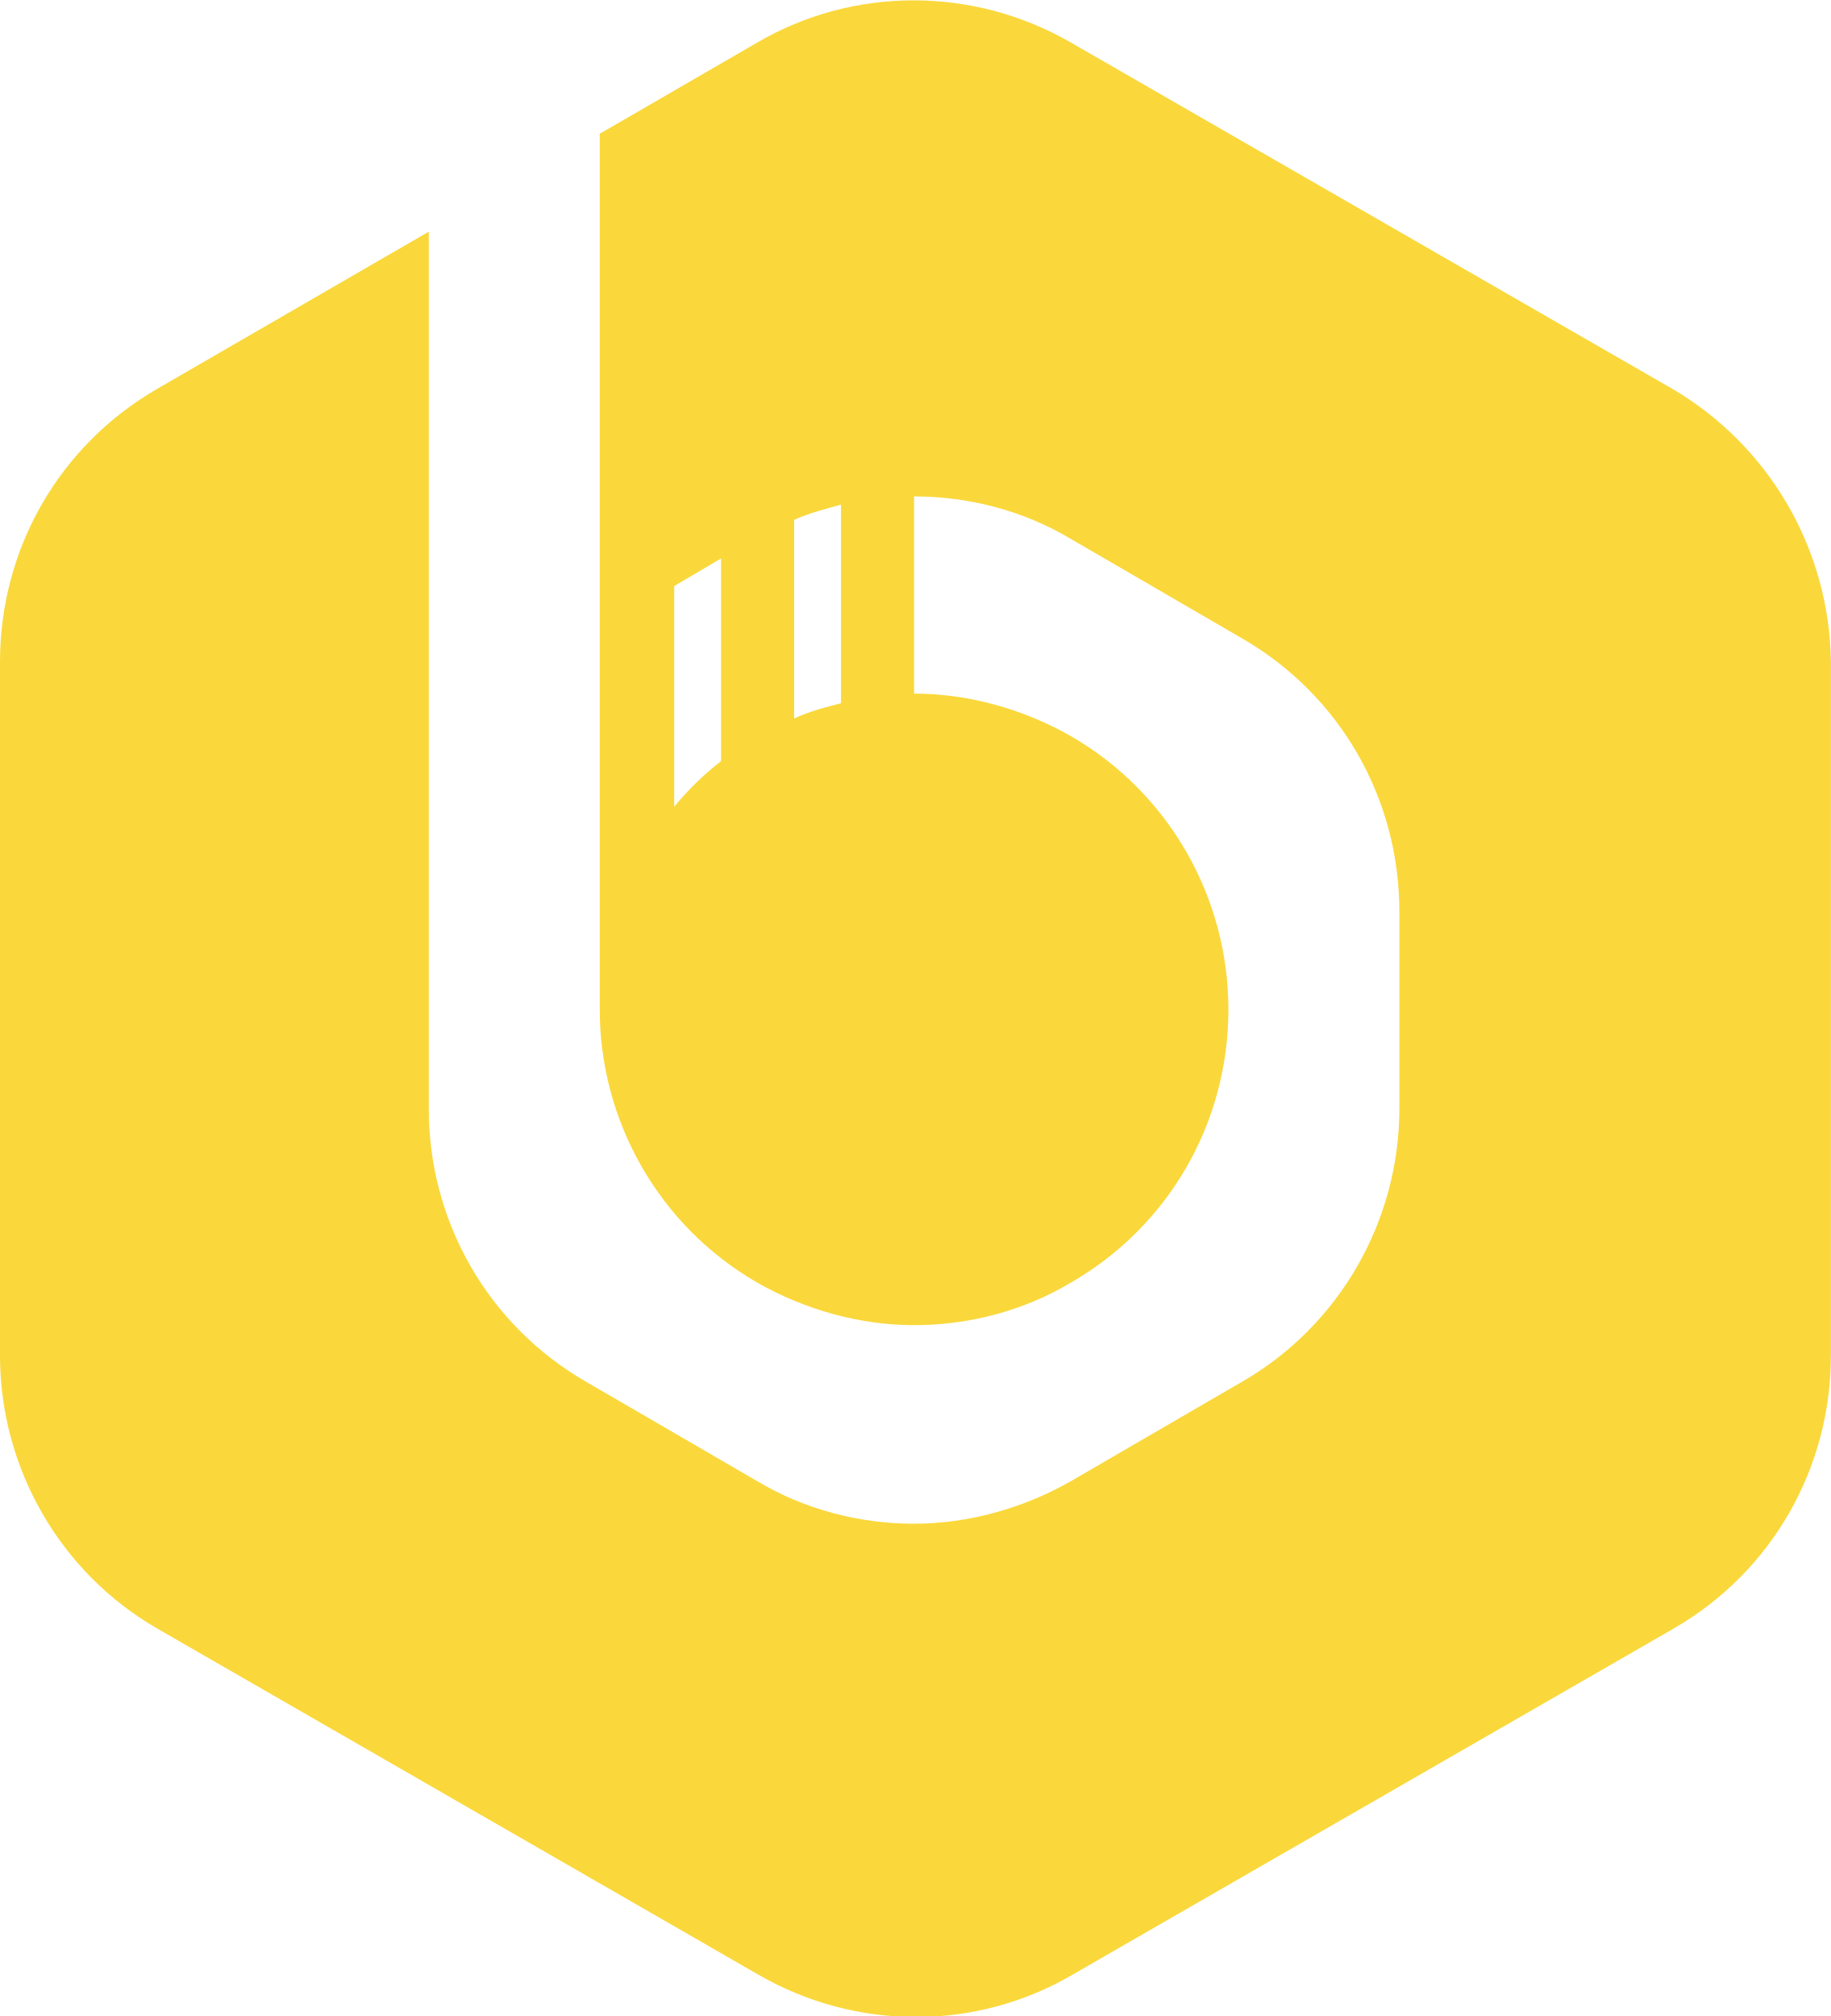
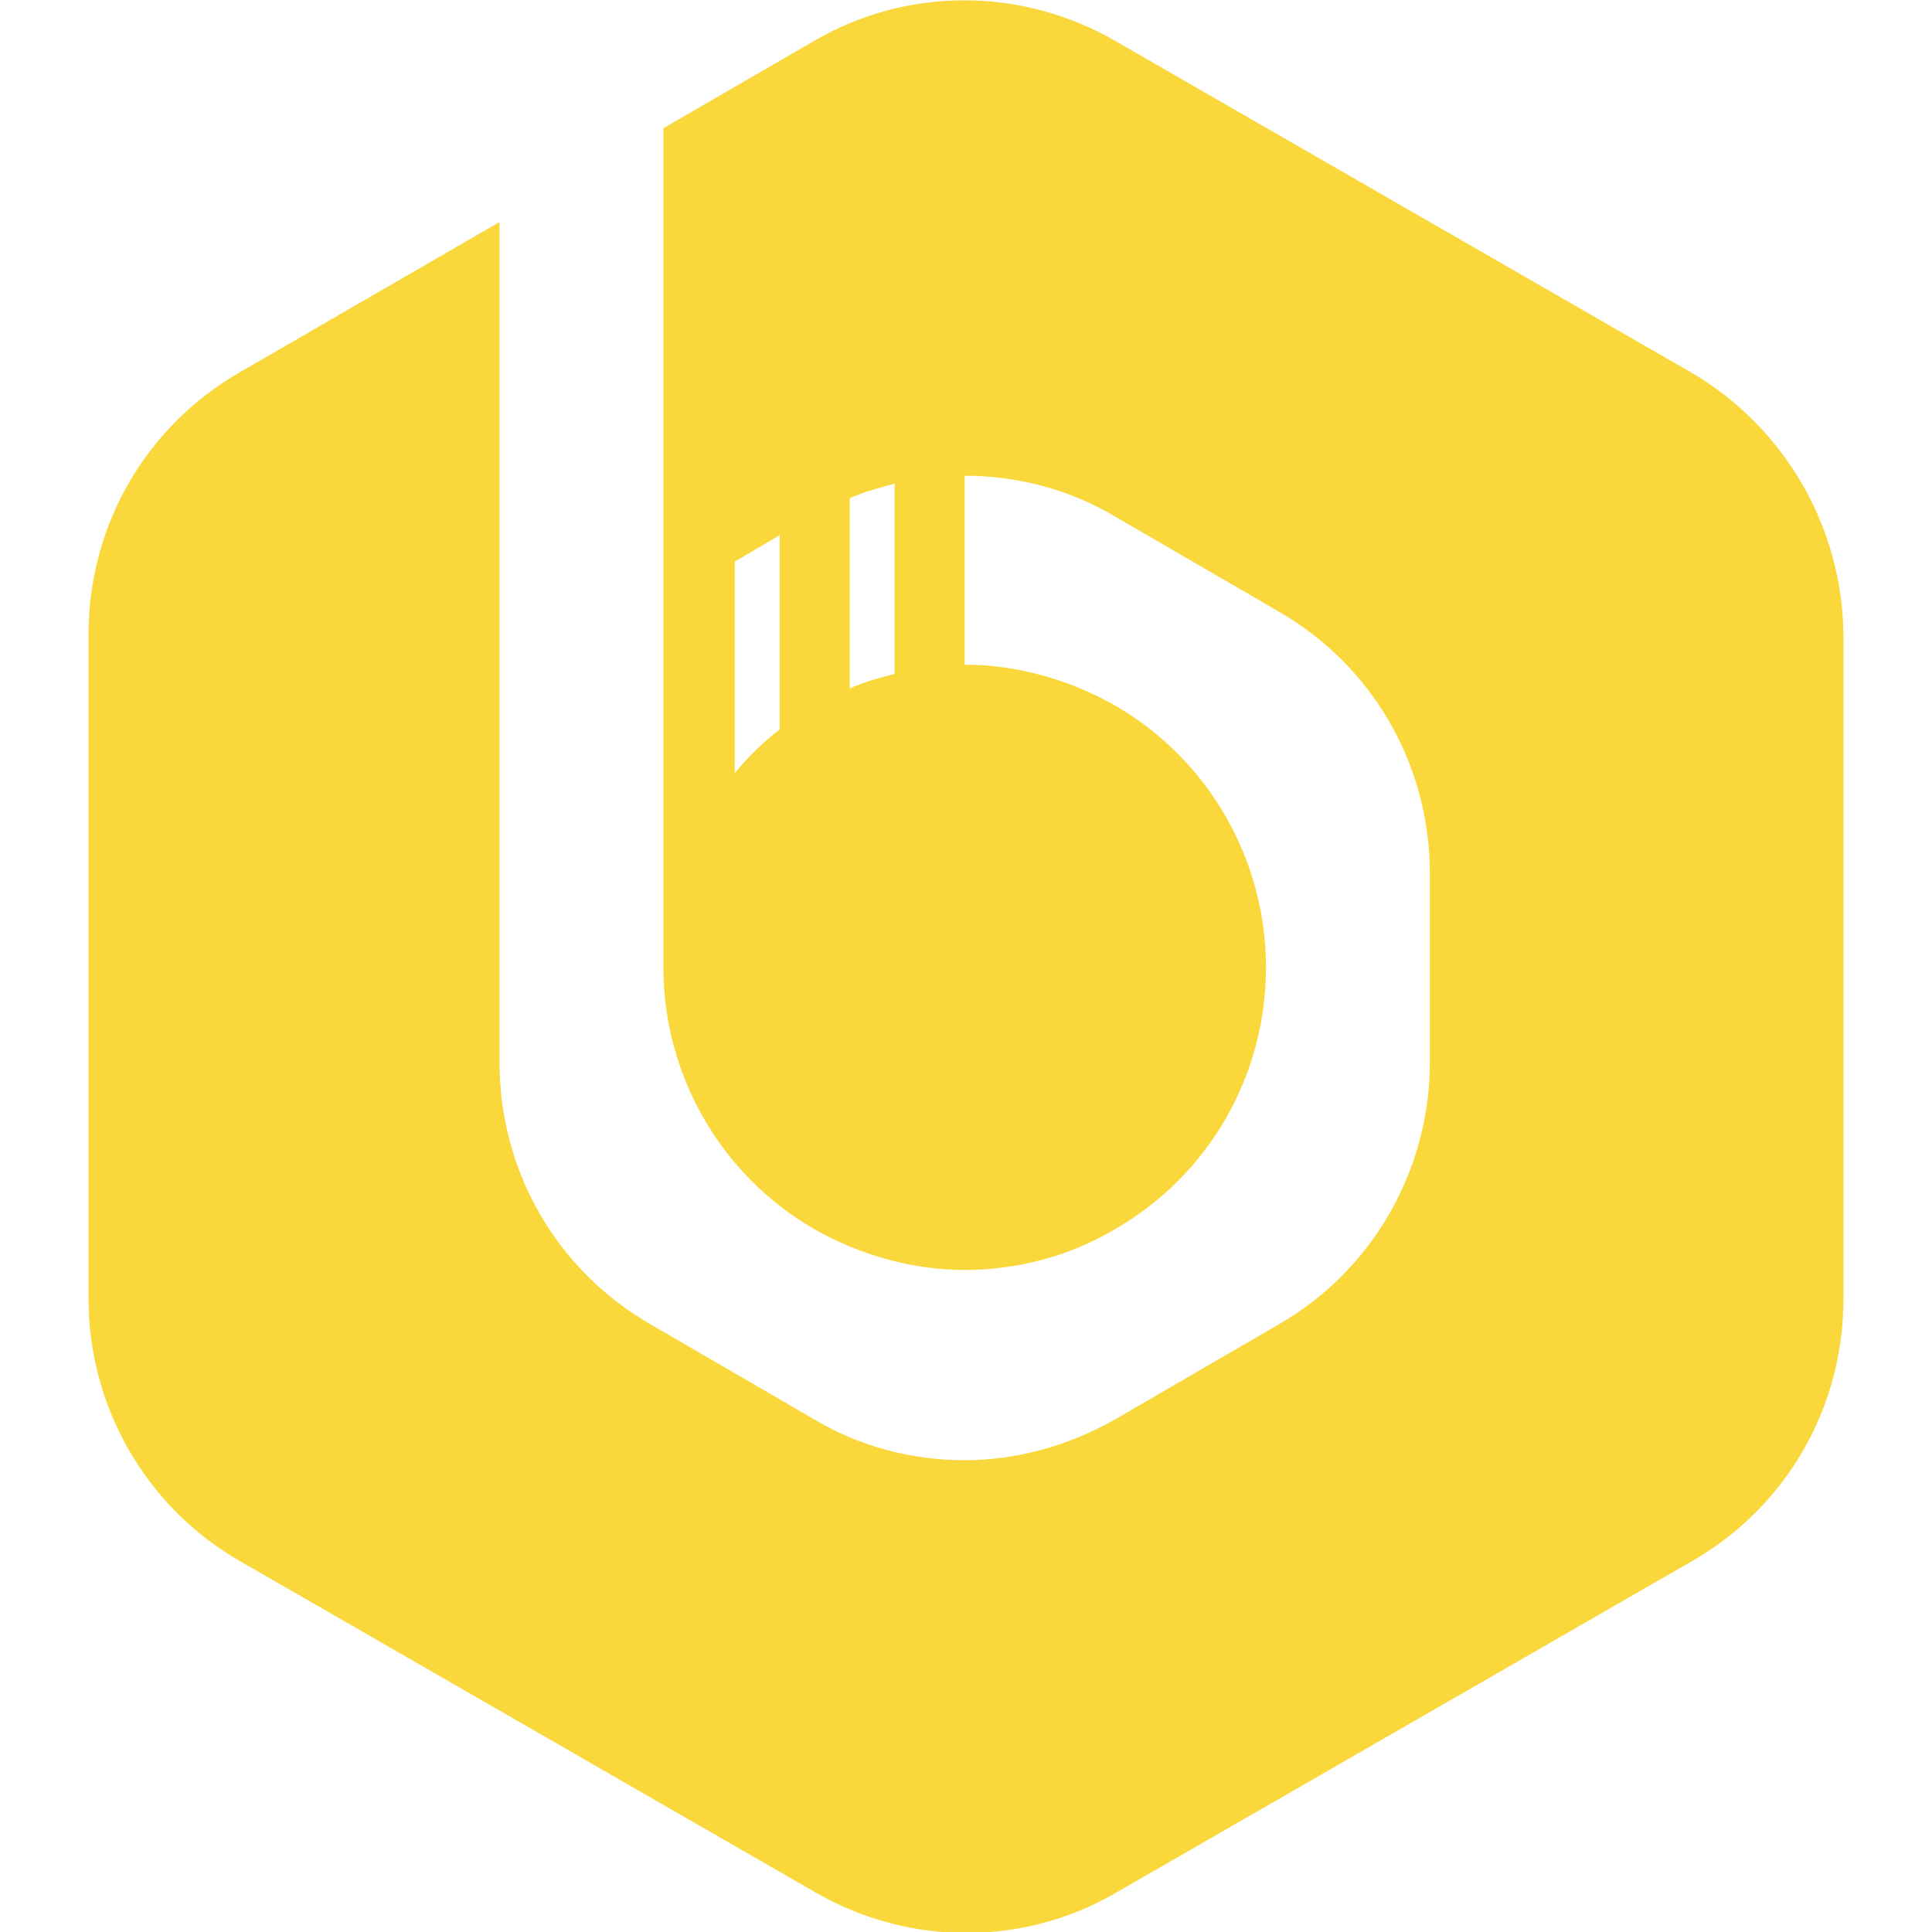
- <svg xmlns="http://www.w3.org/2000/svg" version="1.1" id="Layer_1" x="0px" y="0px" viewBox="0 0 132.8 146.2" style="enable-background:new 0 0 132.8 146.2;" xml:space="preserve">
+ <svg xmlns="http://www.w3.org/2000/svg" version="1.1" id="Layer_1" x="0px" y="0px" height="1em" width="1em" viewBox="0 0 132.8 146.2" style="enable-background:new 0 0 132.8 146.2;" xml:space="preserve">
  <style type="text/css">
	.st0{fill:#FAD83B;}
</style>
  <g>
    <g>
      <path class="st0" d="M121.3,28.2L77.7,3.1C70.6-1,61.9-1,54.9,3.1L43.5,9.7V39v6.7v27.5c0,8.1,4.3,15.7,11.4,19.8    c3.5,2,7.5,3.1,11.4,3.1s7.9-1,11.4-3.1l0,0c7.1-4.1,11.4-11.6,11.4-19.8c0-8.1-4.3-15.7-11.4-19.8l0,0c-3.5-2-7.5-3.1-11.4-3.1    V36c3.9,0,7.9,1,11.4,3.1l12.4,7.2c7.1,4.1,11.4,11.6,11.4,19.8v14.3c0,8.1-4.3,15.7-11.4,19.8l-12.4,7.2c-3.5,2-7.5,3.1-11.4,3.1    s-7.9-1-11.4-3.1l-12.4-7.2c-7.1-4.1-11.4-11.6-11.4-19.8v-7.2V66V47.5V16.8L11.4,28.2C4.3,32.3,0,39.8,0,48v50.3    c0,8.1,4.3,15.7,11.4,19.8L55,143.2c7.1,4.1,15.8,4.1,22.8,0l43.6-25.1c7.1-4.1,11.4-11.6,11.4-19.8V48    C132.7,39.8,128.3,32.3,121.3,28.2z M52.3,55.2c-1.3,1-2.4,2.1-3.4,3.3v-16l3.4-2V55.2z M61,51c-1.2,0.3-2.3,0.6-3.4,1.1V37.7    c1.1-0.5,2.3-0.8,3.4-1.1V51z" />
    </g>
  </g>
</svg>
